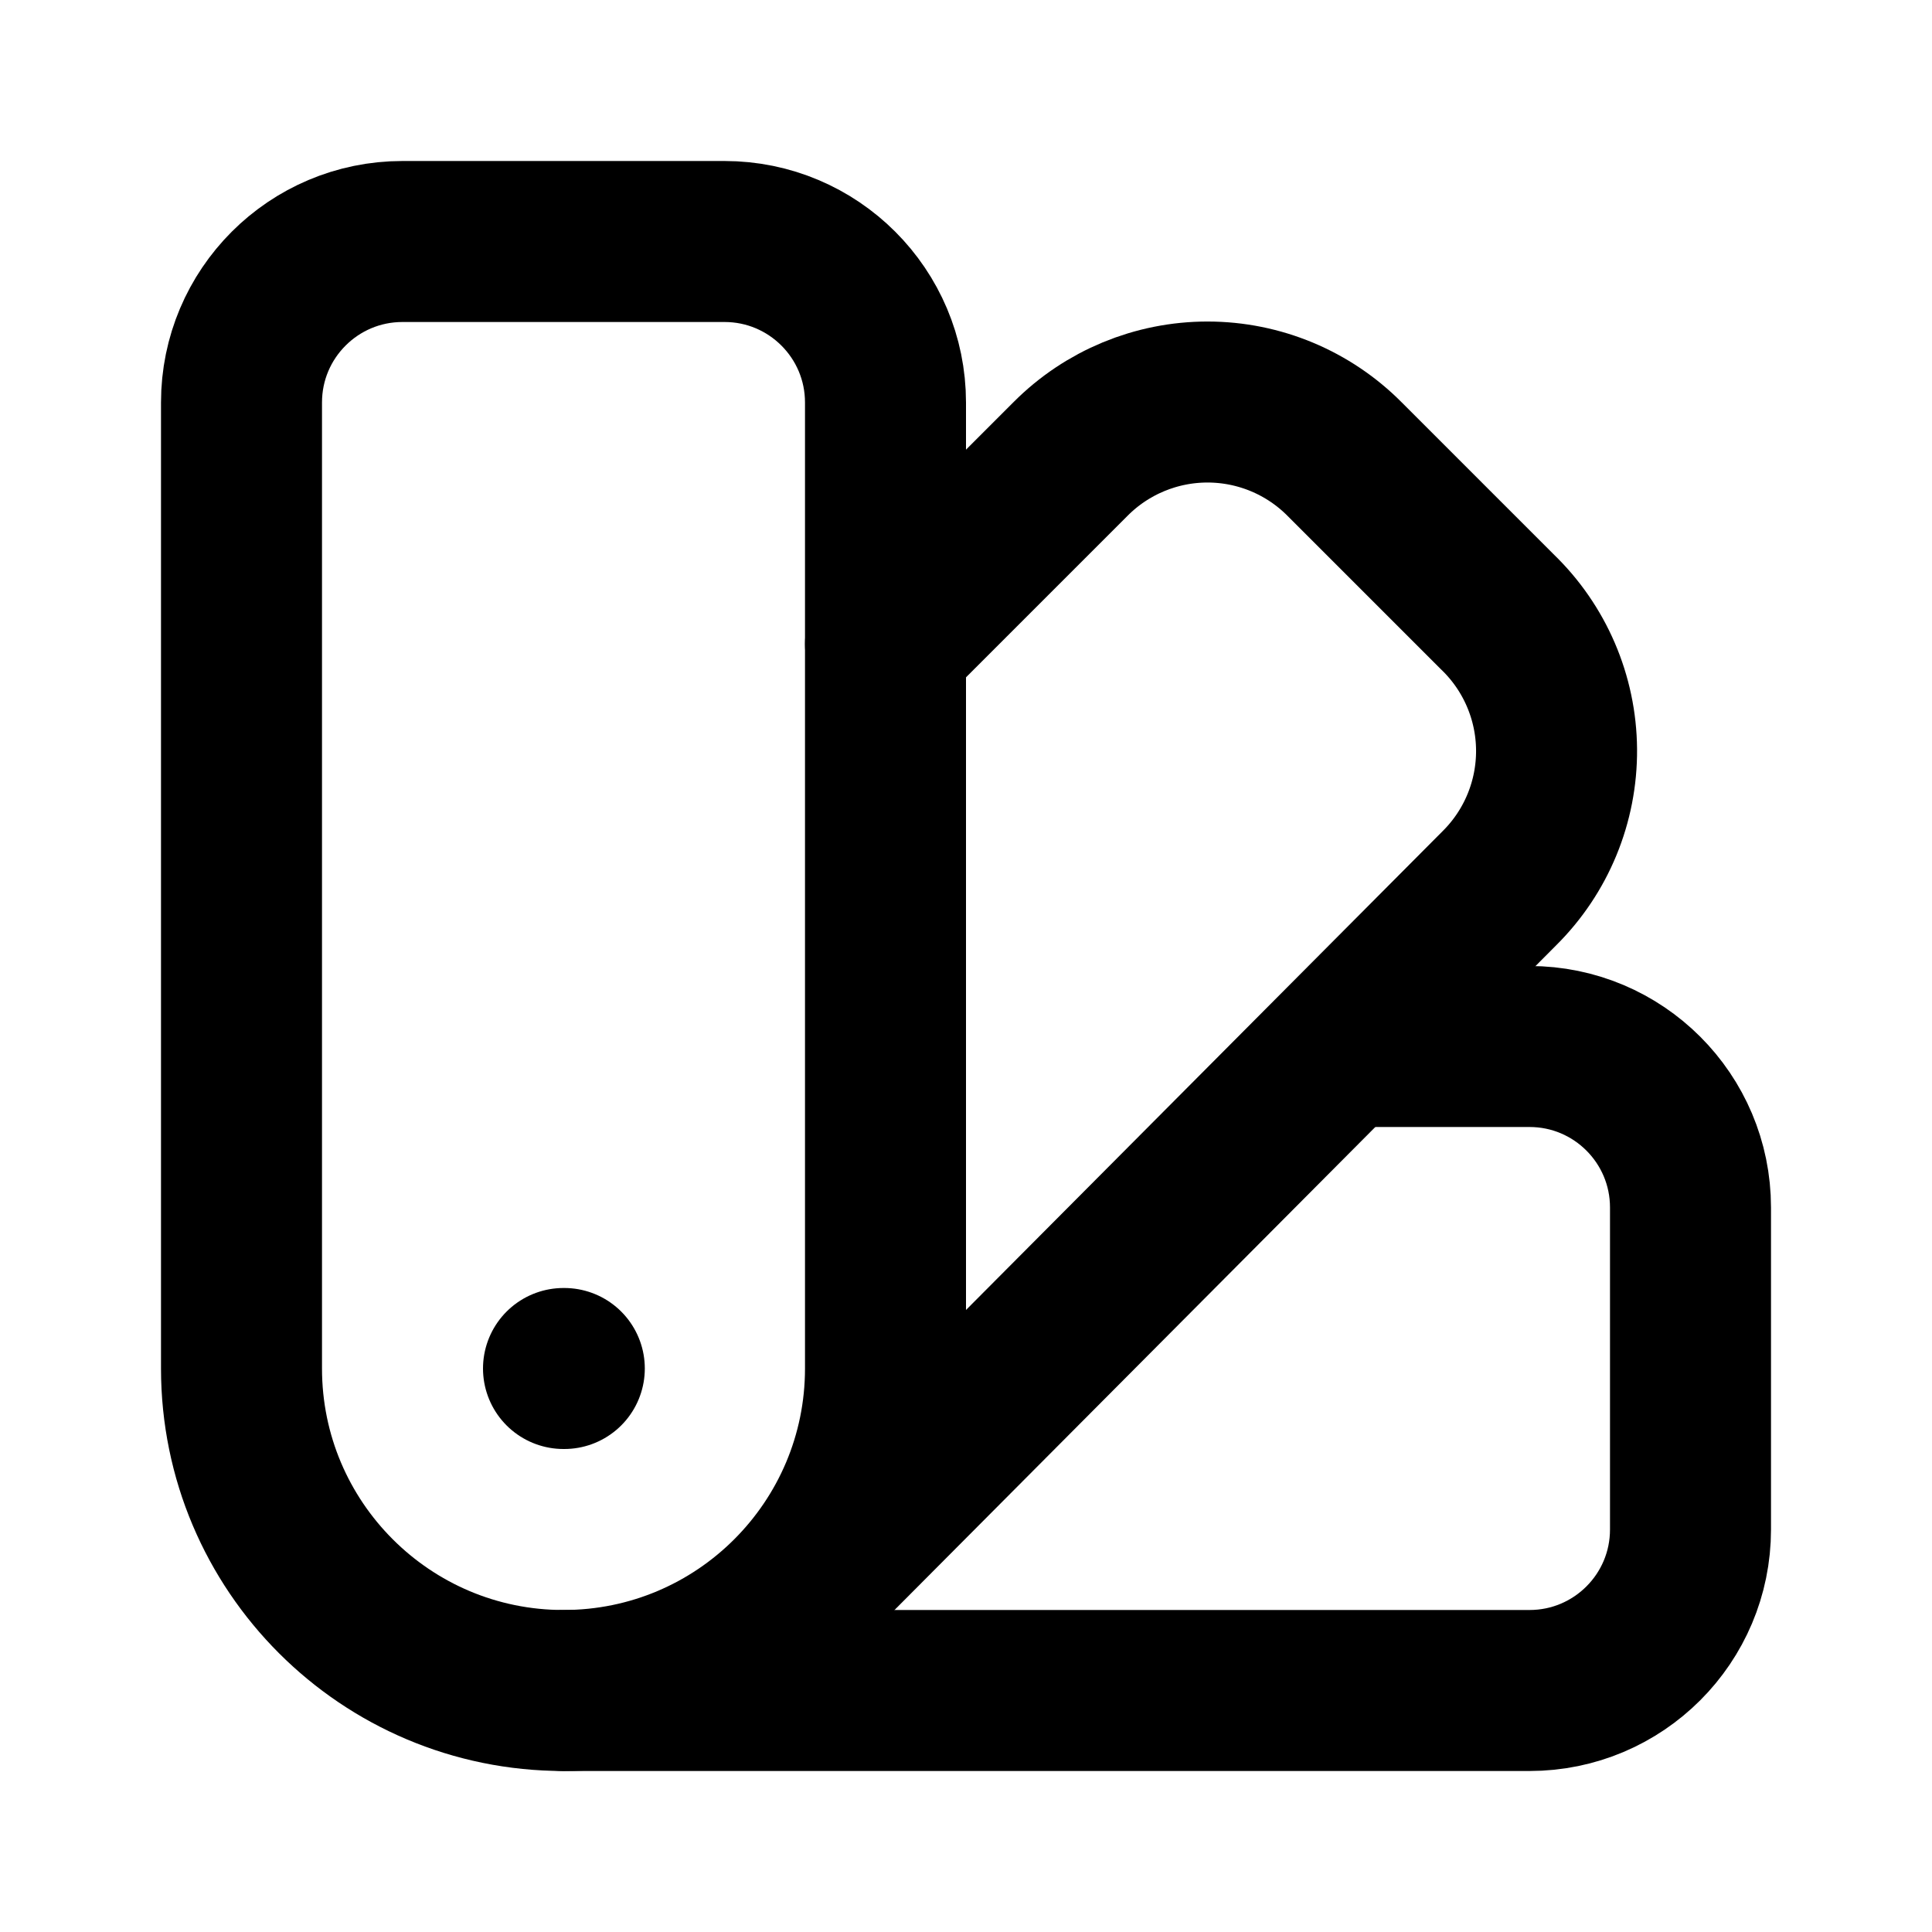
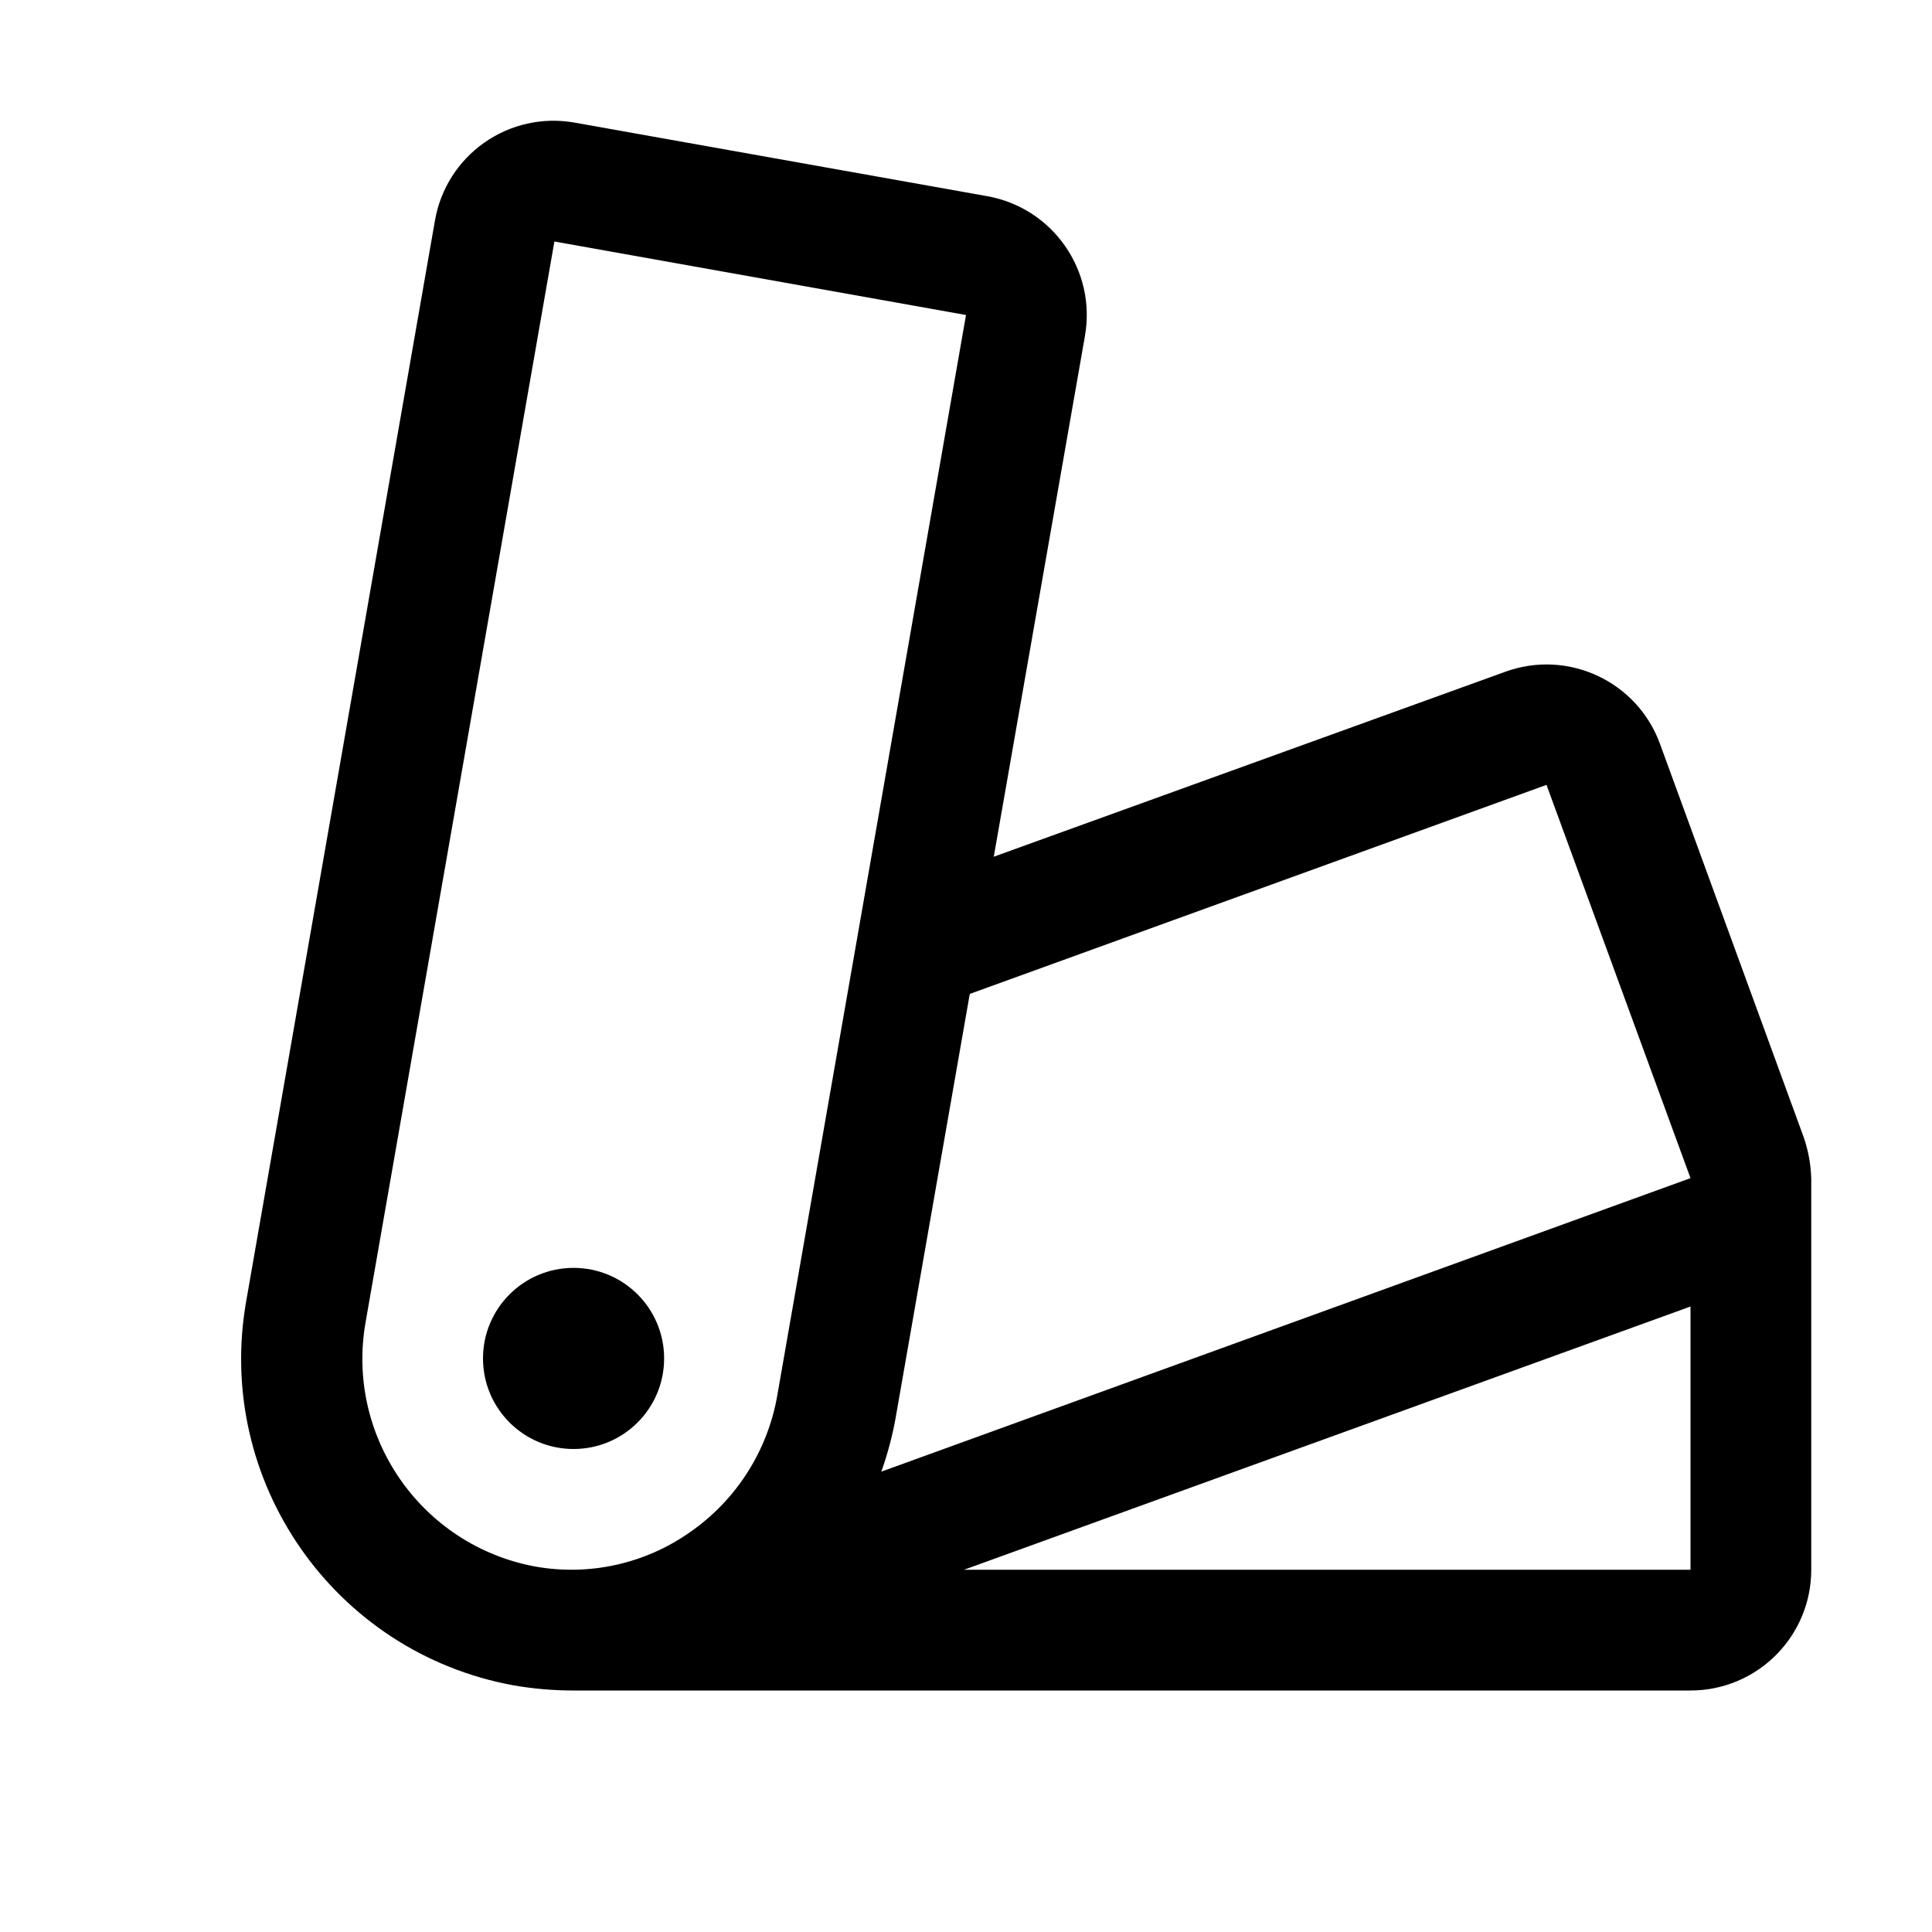
- <svg xmlns="http://www.w3.org/2000/svg" width="24" height="24" viewBox="0 0 24 24" fill="none" stroke="currentColor" stroke-width="2" stroke-linecap="round" stroke-linejoin="round">
-   <path d="M11 17a4 4 0 0 1-8 0V5a2 2 0 0 1 2-2h4a2 2 0 0 1 2 2Z" />
-   <path d="M16.7 13H19a2 2 0 0 1 2 2v4a2 2 0 0 1-2 2H7" />
-   <path d="M 7 17h.01" />
-   <path d="m11 8 2.3-2.3a2.4 2.4 0 0 1 3.404.004L18.6 7.6a2.4 2.4 0 0 1 .026 3.434L9.9 19.8" />
+ <svg xmlns="http://www.w3.org/2000/svg" viewBox="0 0 256 256" fill="currentColor">
+   <path d="M88,180a12,12,0,1,1-12-12A12,12,0,0,1,88,180Zm152-23.81V208a16,16,0,0,1-16,16H76a46.36,46.36,0,0,1-7.94-.68,44,44,0,0,1-35.43-50.95l25-143.13a15.94,15.94,0,0,1,18.47-13L130.84,26a16,16,0,0,1,12.92,18.52l-12.08,69L199.49,89a16,16,0,0,1,20.45,9.52L239,150.69A18.35,18.35,0,0,1,240,156.19ZM103,184.87,128,41.74,73.46,32l-25,143.1A28,28,0,0,0,70.9,207.57,27.29,27.29,0,0,0,91.46,203,27.84,27.84,0,0,0,103,184.87ZM116.78,195,224,156.11,204.92,104,128.5,131.7l-9.78,55.92A44.63,44.63,0,0,1,116.78,195ZM224,173.12,127.74,208H224Z" />
</svg>
